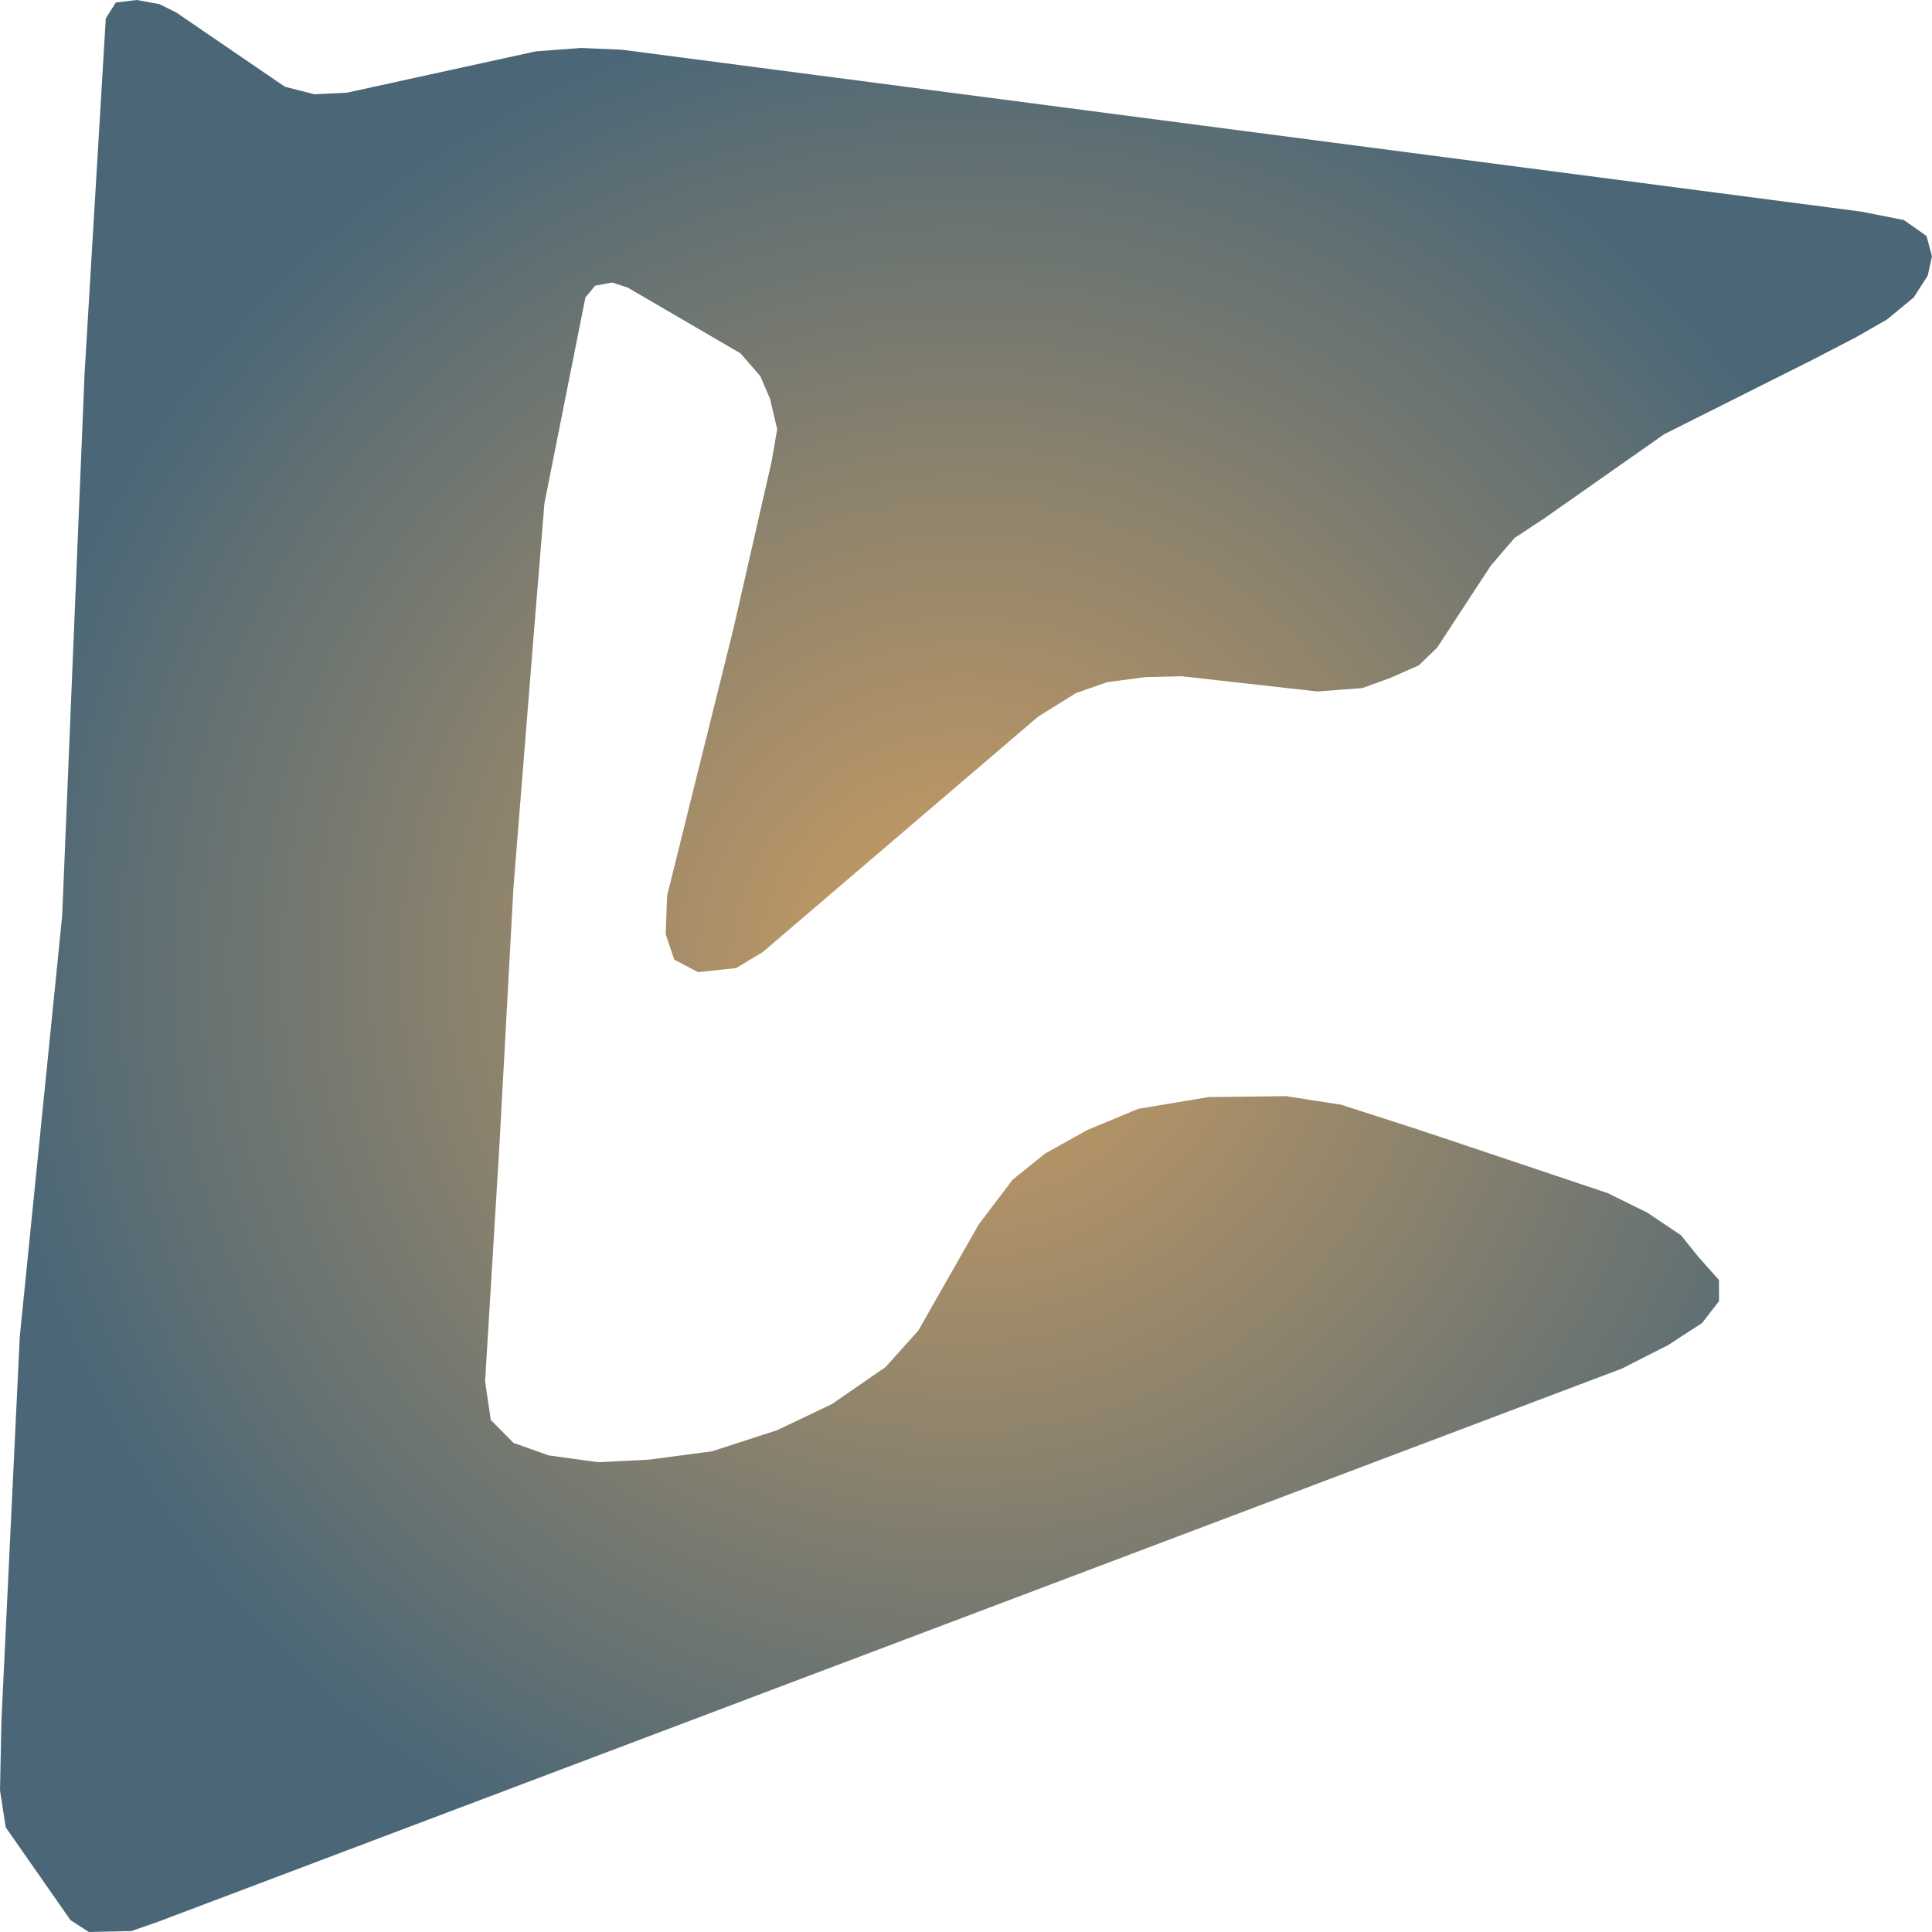
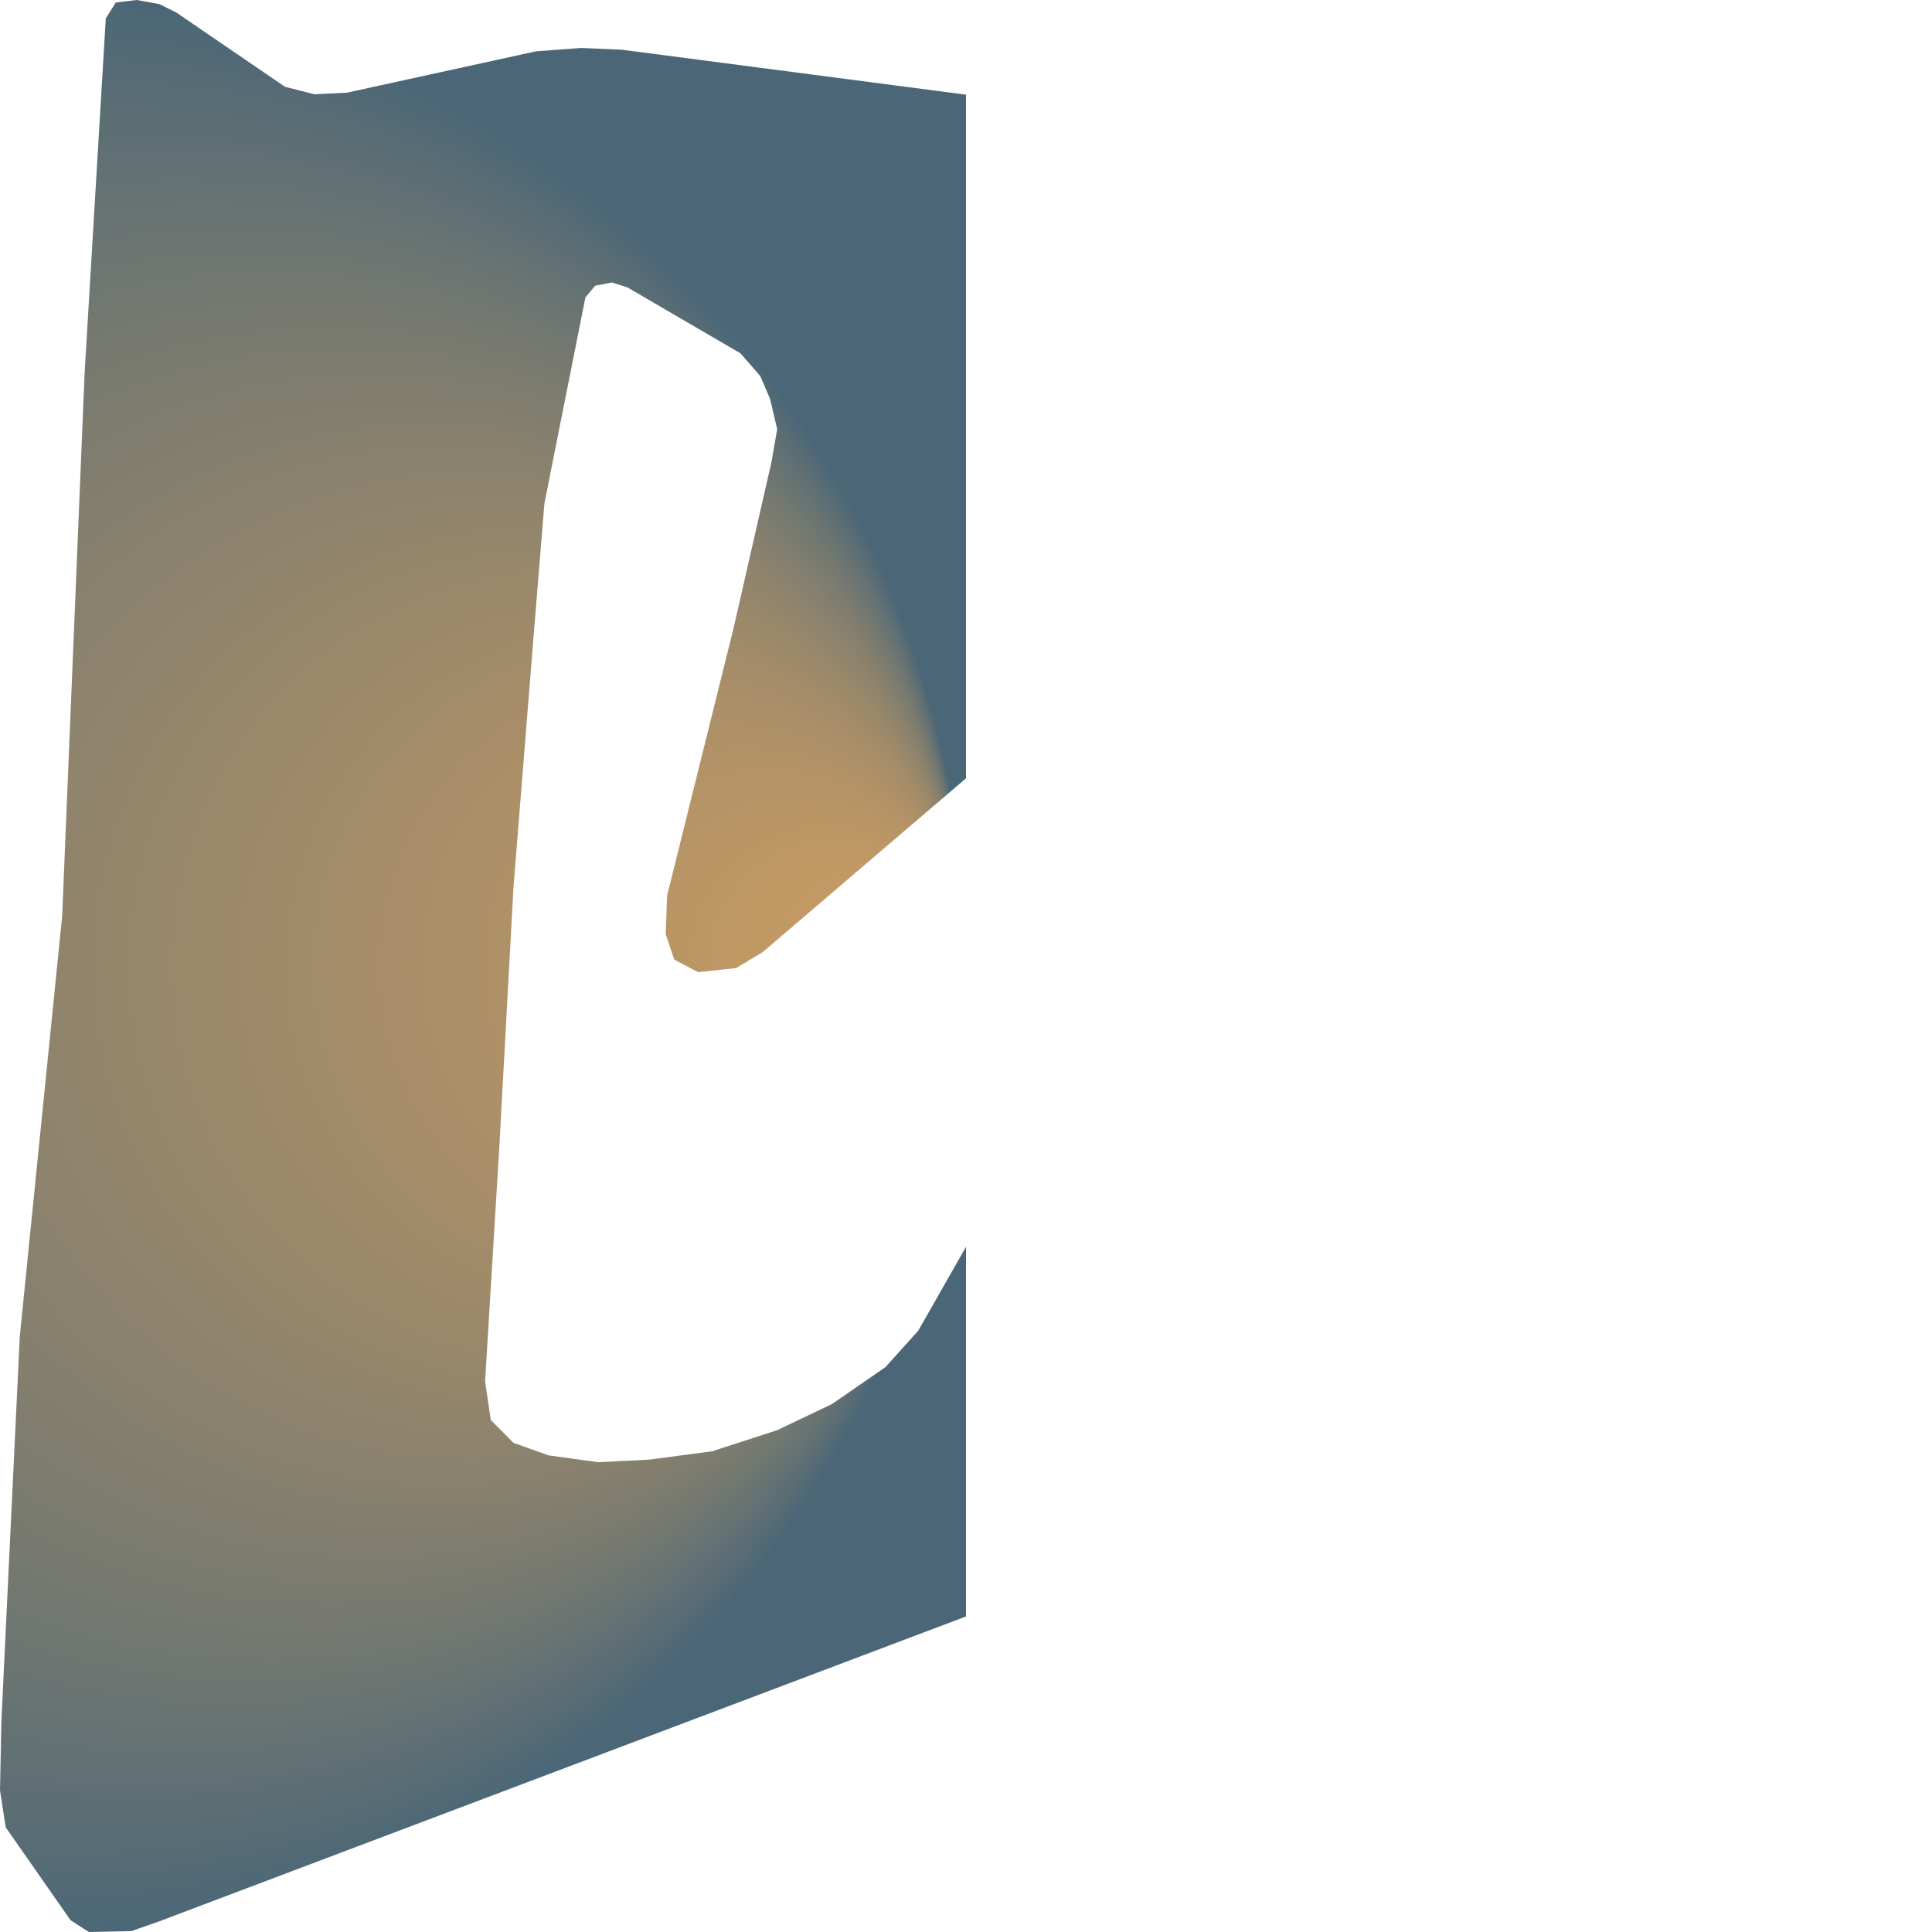
<svg xmlns="http://www.w3.org/2000/svg" width="500" height="500">"<defs>
-     <radialGradient id="grad1" cx="50%" cy="50%" r="50%" fx="50%" fy="50%">
+     <radialGradient id="grad1" cx="0%" cy="50%" r="50%" fx="50%" fy="50%">
      <stop offset="0%" stop-color="#ce9e62" />
      <stop offset="100%" stop-color="#4b6777" />
    </radialGradient>
  </defs>&gt;"<path d="M16.093,237.013 L21.889,96.676 L27.377,4.769 L29.967,0.648 L35.393,0.0 L41.25,1.065 L45.628,3.241 L73.745,22.456 L81.391,24.4 L89.777,23.984 L138.673,13.288 L150.388,12.409 L160.994,12.872 L481.749,54.774 L492.724,56.95 L498.582,61.07 L500.0,66.349 L498.89,71.349 L495.252,76.998 L488.346,82.693 L480.33,87.277 L469.355,92.972 L430.694,112.372 L399.618,134.179 L391.972,139.226 L385.806,146.402 L371.932,167.608 L367.185,172.192 L359.847,175.433 L352.571,178.072 L340.917,178.952 L305.833,175.016 L296.337,175.248 L286.533,176.544 L278.456,179.368 L268.652,185.48 L197.435,246.365 L190.529,250.532 L180.663,251.597 L174.497,248.356 L172.278,241.782 L172.648,231.781 L189.789,162.793 L199.655,119.594 L201.135,111.075 L199.285,103.204 L196.757,97.324 L191.639,91.444 L162.412,74.405 L158.404,73.109 L154.026,73.942 L151.498,76.998 L140.893,130.29 L137.995,165.849 L132.877,229.79 L129.239,296.602 L125.54,357.487 L127.019,367.488 L132.877,373.414 L142.003,376.655 L154.766,378.415 L167.9,377.766 L184.301,375.59 L201.135,370.127 L215.316,363.367 L229.19,353.783 L237.637,344.384 L253.299,316.881 L262.055,305.306 L270.44,298.546 L281.416,292.434 L294.549,286.971 L312.801,283.915 L332.84,283.684 L347.083,285.906 L366.075,292.018 L374.275,294.75 L416.081,308.779 L426.316,313.825 L435.072,319.706 L439.45,325.169 L444.876,331.281 L444.876,336.744 L440.498,342.393 L431.743,348.088 L419.719,354.199 L40.881,497.361 L33.975,499.768 L22.999,500.0 L18.251,496.944 L1.48,472.914 L0.0,463.33 L0.37,445.226 L5.118,345.912 L7.892,318.363 L16.093,237.013" fill="url(#grad1)" stroke="none" />
</svg>
